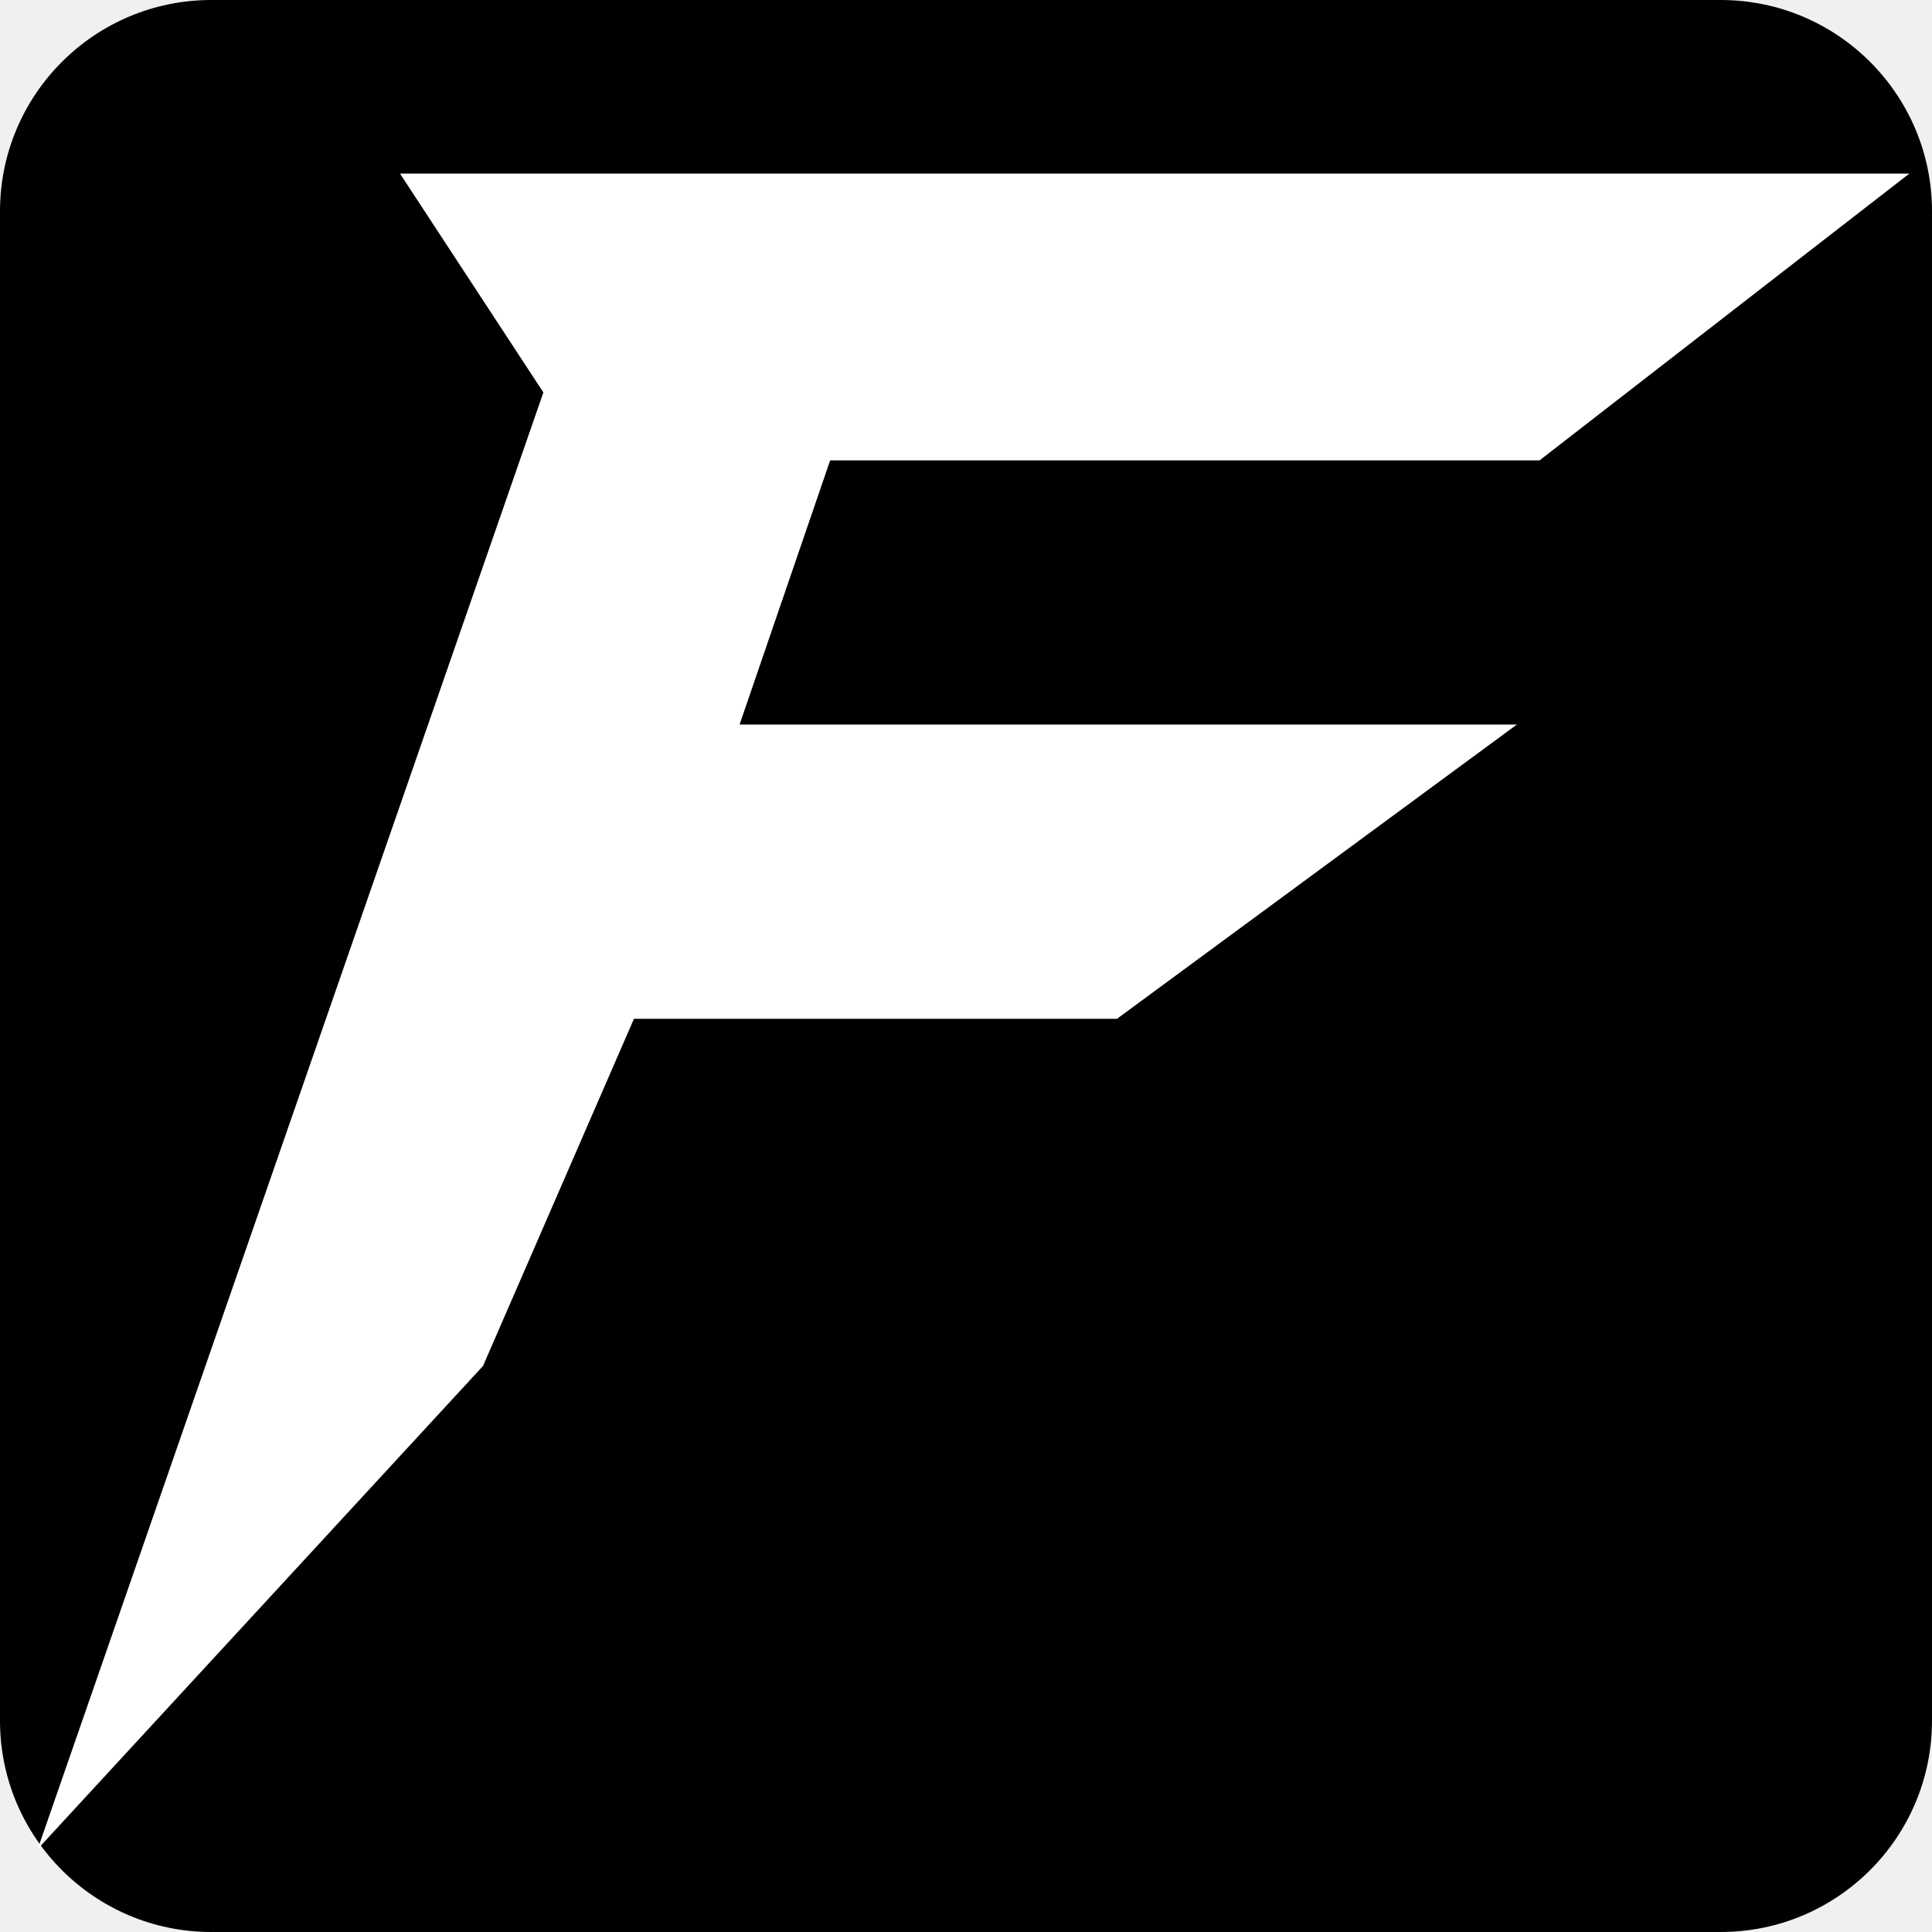
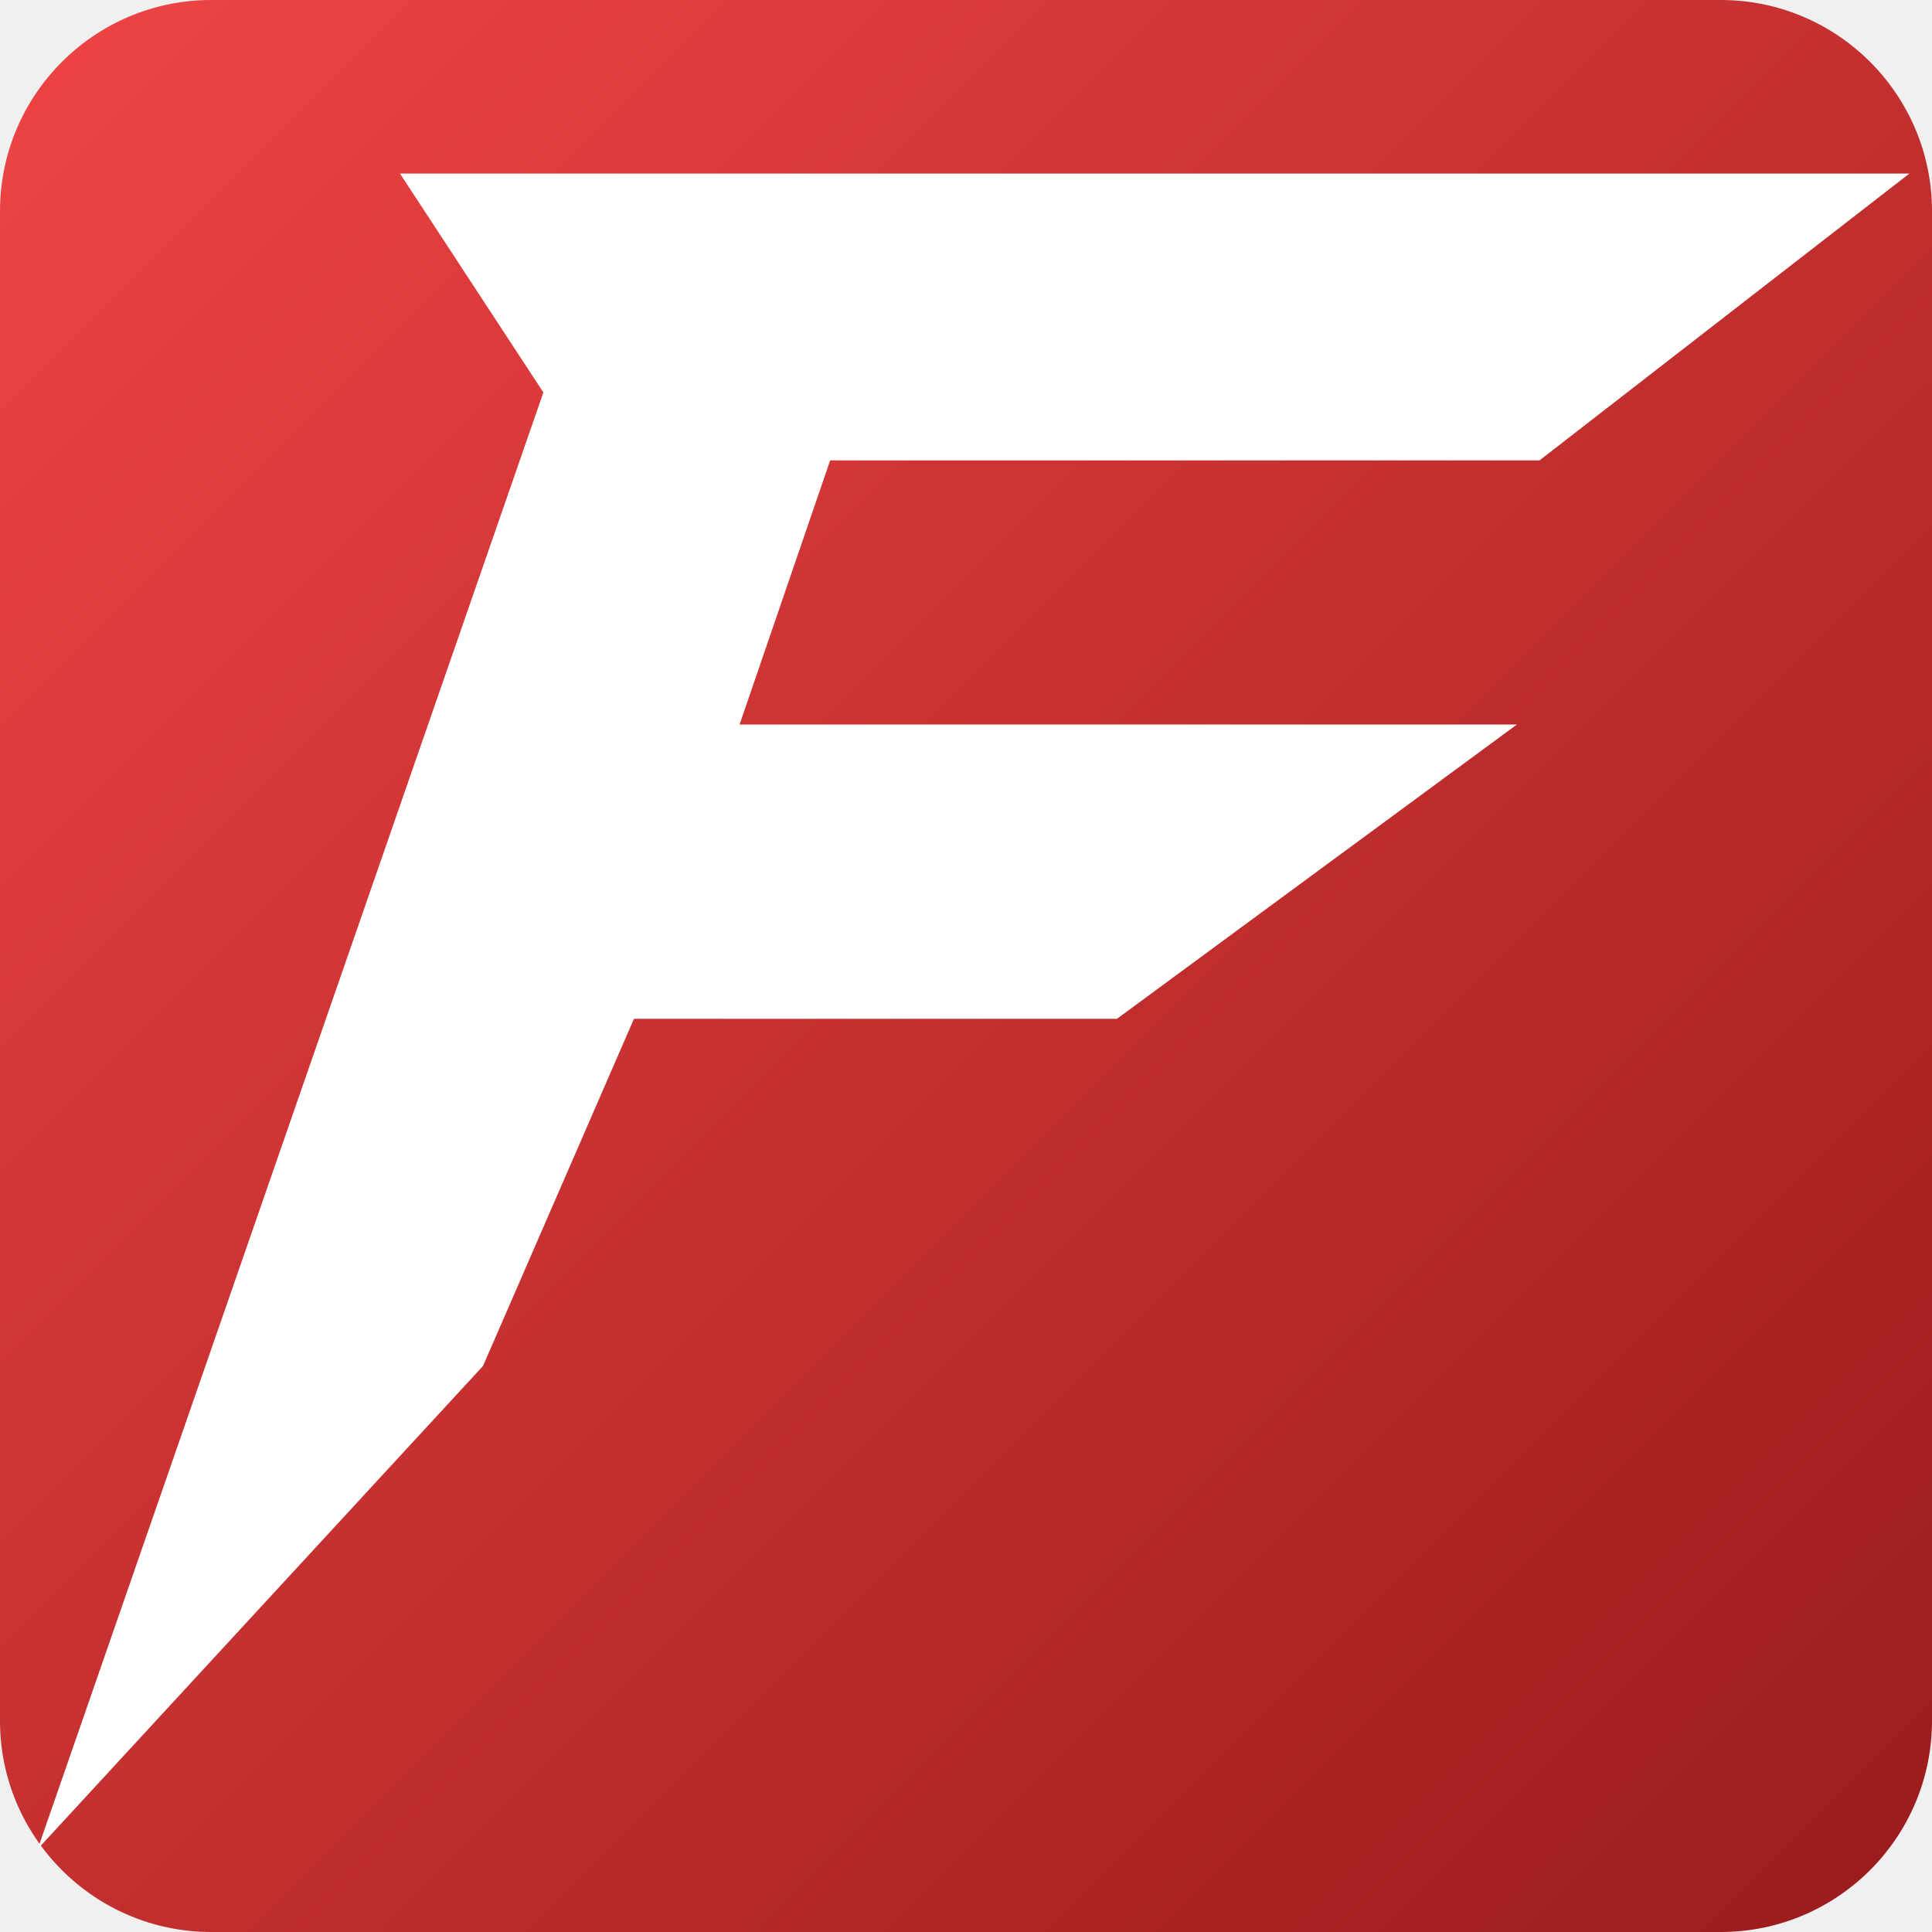
<svg xmlns="http://www.w3.org/2000/svg" viewBox="0 0 256 256" role="img" aria-label="Flix logo">
-   <rect width="256" height="256" rx="28" fill="#000" />
+   <defs>
+     <linearGradient id="red" x1="0" y1="0" x2="1" y2="1">
+       <stop stop-color="#ef4444" />
+       <stop offset="1" stop-color="#991b1b" />
+     </linearGradient>
+   </defs>
+   <rect width="256" height="256" rx="28" fill="url(#red)" />
  <path fill="#fff" d="M5 245 72 52 53 23h200l-49 38h-94L98 96h103l-53 39H84l-20 46z" />
</svg>
